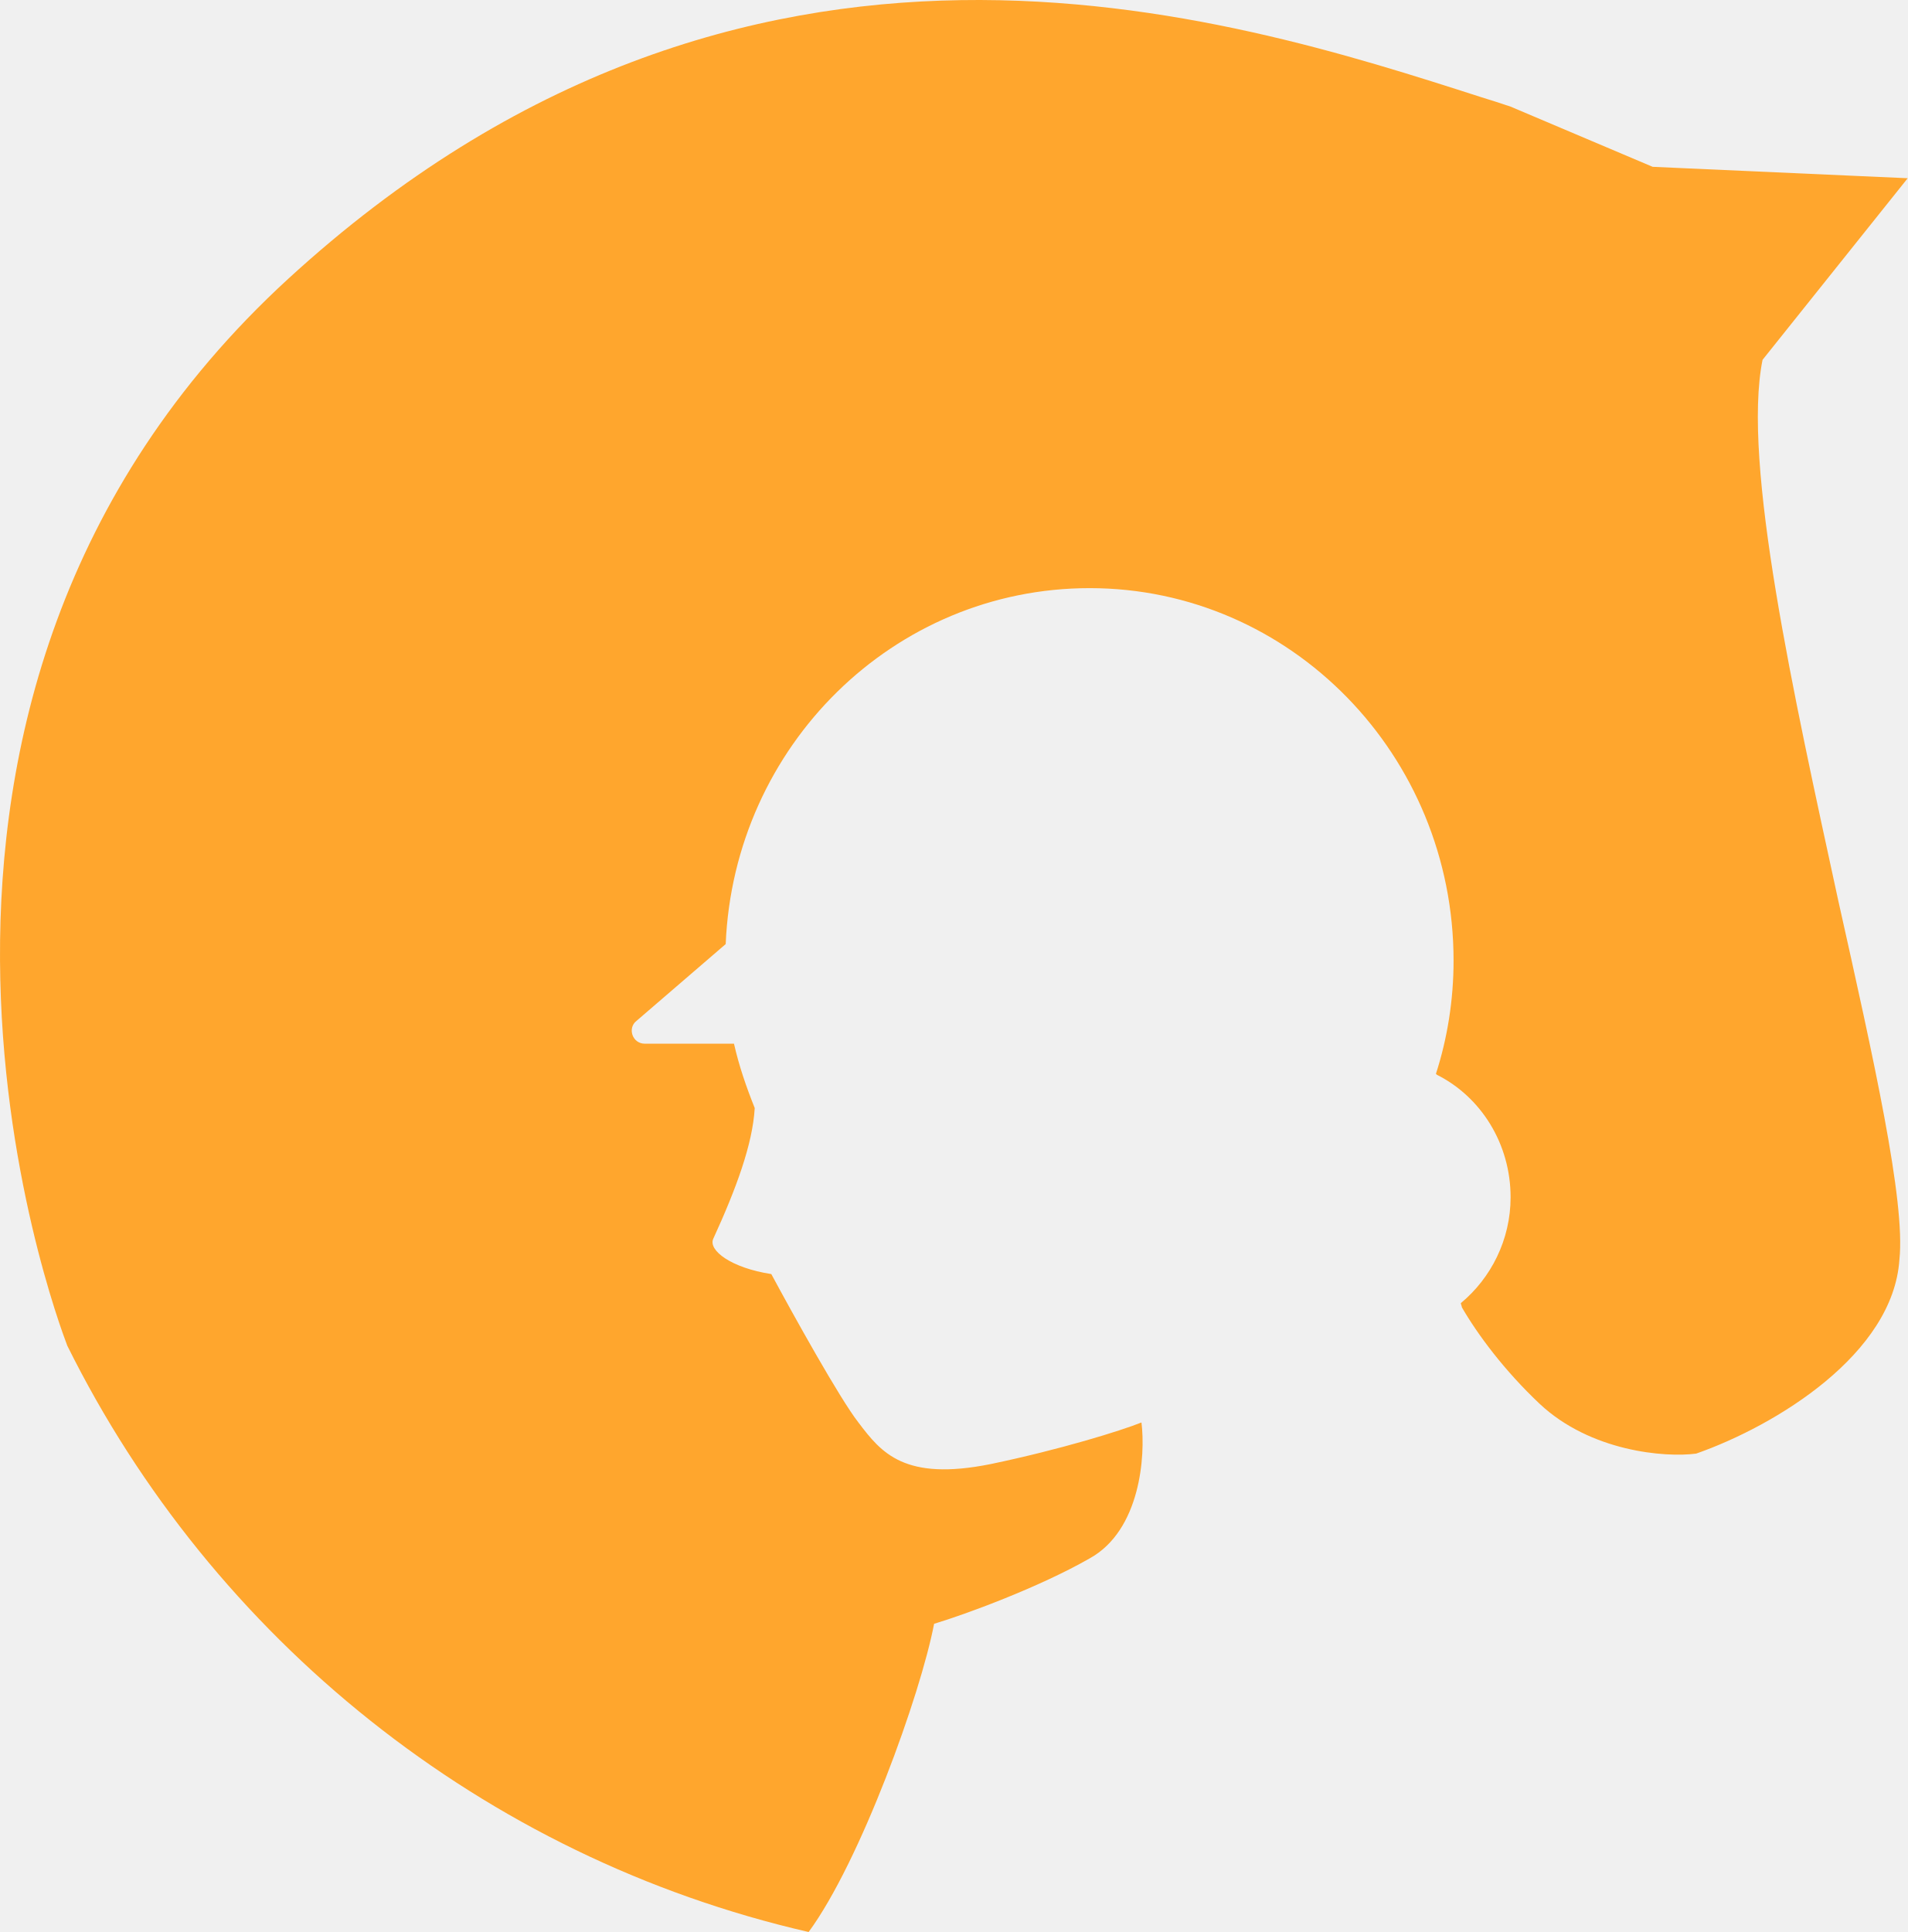
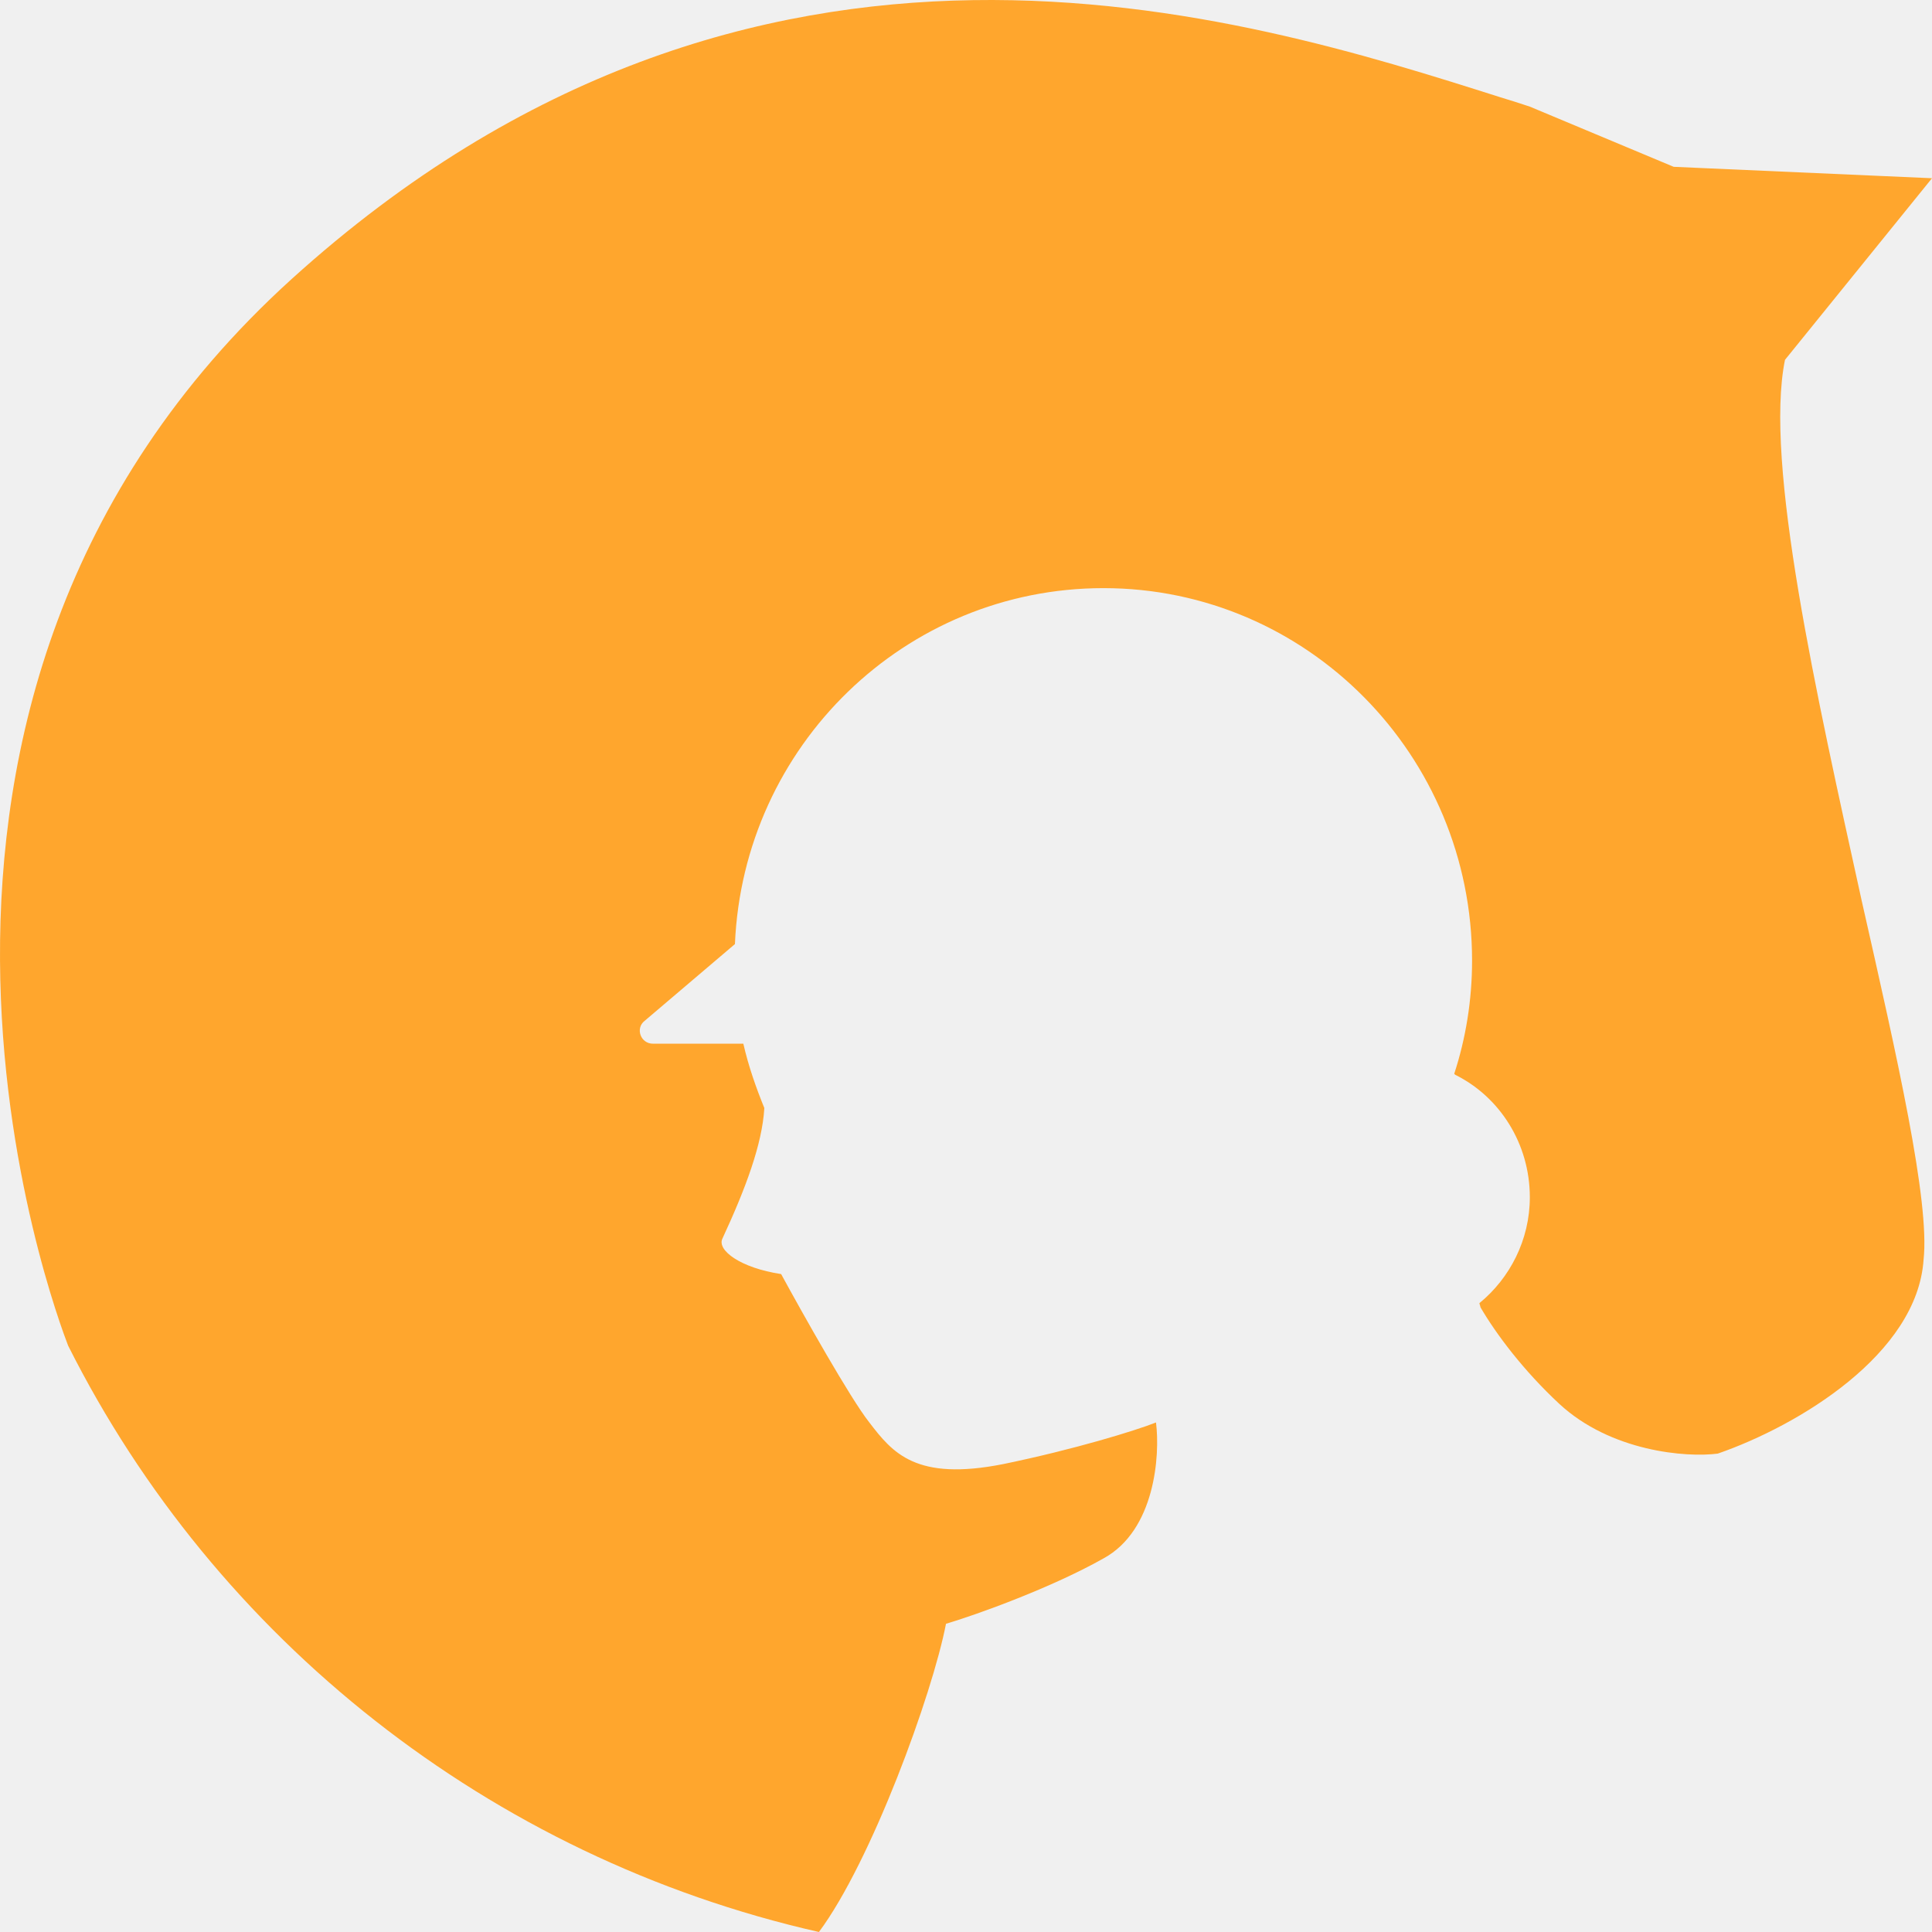
- <svg xmlns="http://www.w3.org/2000/svg" width="1023" height="1036" viewBox="0 0 1023 1036" fill="none">
-   <path d="M154.511 149.549C-93.47 377.144 29.964 705.459 36.08 721.597C113.922 878.52 259.041 995.934 433.628 1036C461.429 998.16 493.677 908.569 500.906 870.73C517.586 865.721 557.063 851.253 584.307 835.672C611.552 820.648 614.332 780.582 612.108 762.775C600.988 767.227 568.739 777.243 531.486 785.034C484.781 794.494 472.549 778.913 460.317 762.775C450.309 749.976 425.288 704.902 413.612 683.2C391.927 679.862 379.695 670.402 382.475 664.28C394.708 637.57 403.604 613.642 404.716 594.166C400.268 583.036 396.376 571.907 393.596 559.665H345.779C339.106 559.665 336.326 551.318 341.33 547.423L389.147 506.244C393.596 399.959 479.221 315.376 584.307 315.376C692.173 315.376 779.467 404.967 779.467 515.147C779.467 536.293 776.131 556.882 770.015 575.802L770.571 576.359C793.924 588.045 810.048 613.086 810.048 642.022C810.048 664.837 799.484 685.426 783.359 698.781C783.359 699.338 783.915 700.451 783.915 701.007C792.255 715.475 806.712 734.952 825.616 752.759C852.861 778.356 892.893 781.695 909.574 779.469C952.387 764.444 1015.22 726.048 1018.55 675.41C1021.89 644.248 1004.65 567.455 985.747 482.872C961.839 372.692 934.038 248.044 945.158 192.953L1023 95.572L886.221 89.451L810.048 57.176C805.044 55.506 800.04 53.837 794.479 52.167C657.701 8.207 399.712 -75.263 154.511 149.549Z" fill="#FFA62D" />
+ <svg xmlns="http://www.w3.org/2000/svg" width="1036" height="1036" viewBox="0 0 1036 1036" fill="none">
+   <g clip-path="url(#clip0)">
+     <path d="M156.474 149.549C-94.658 377.144 30.345 705.459 36.539 721.597C115.37 878.52 262.333 995.934 439.138 1036C467.293 998.16 499.95 908.569 507.271 870.73C524.163 865.721 564.142 851.253 591.732 835.672C619.323 820.648 622.139 780.582 619.886 762.775C608.625 767.227 575.966 777.243 538.24 785.034C490.941 794.494 478.554 778.913 466.167 762.775C456.031 749.976 430.692 704.902 418.868 683.2C396.907 679.862 384.52 670.402 387.335 664.28C399.724 637.57 408.733 613.642 409.859 594.166C405.354 583.036 401.413 571.907 398.598 559.665H350.173C343.415 559.665 340.6 551.318 345.667 547.423L394.092 506.244C398.598 399.959 485.311 315.376 591.732 315.376C700.969 315.376 789.372 404.967 789.372 515.147C789.372 536.293 785.994 556.882 779.8 575.802L780.363 576.359C804.013 588.045 820.342 613.086 820.342 642.022C820.342 664.837 809.644 685.426 793.314 698.781C793.314 699.338 793.877 700.451 793.877 701.007C802.323 715.475 816.963 734.952 836.108 752.759C863.699 778.356 904.24 781.695 921.133 779.469C964.49 764.444 1028.12 726.048 1031.49 675.41C1034.88 644.248 1017.42 567.455 998.274 482.872C974.062 372.692 945.907 248.044 957.169 192.953L1036 95.572L897.483 89.451L820.342 57.176C815.274 55.506 810.207 53.837 804.575 52.167C666.059 8.207 404.791 -75.263 156.474 149.549Z" fill="#FFA62D" />
+   </g>
+   <defs>
+     <clipPath id="clip0">
+       <rect width="1036" height="1036" fill="white" />
+     </clipPath>
+   </defs>
</svg>
